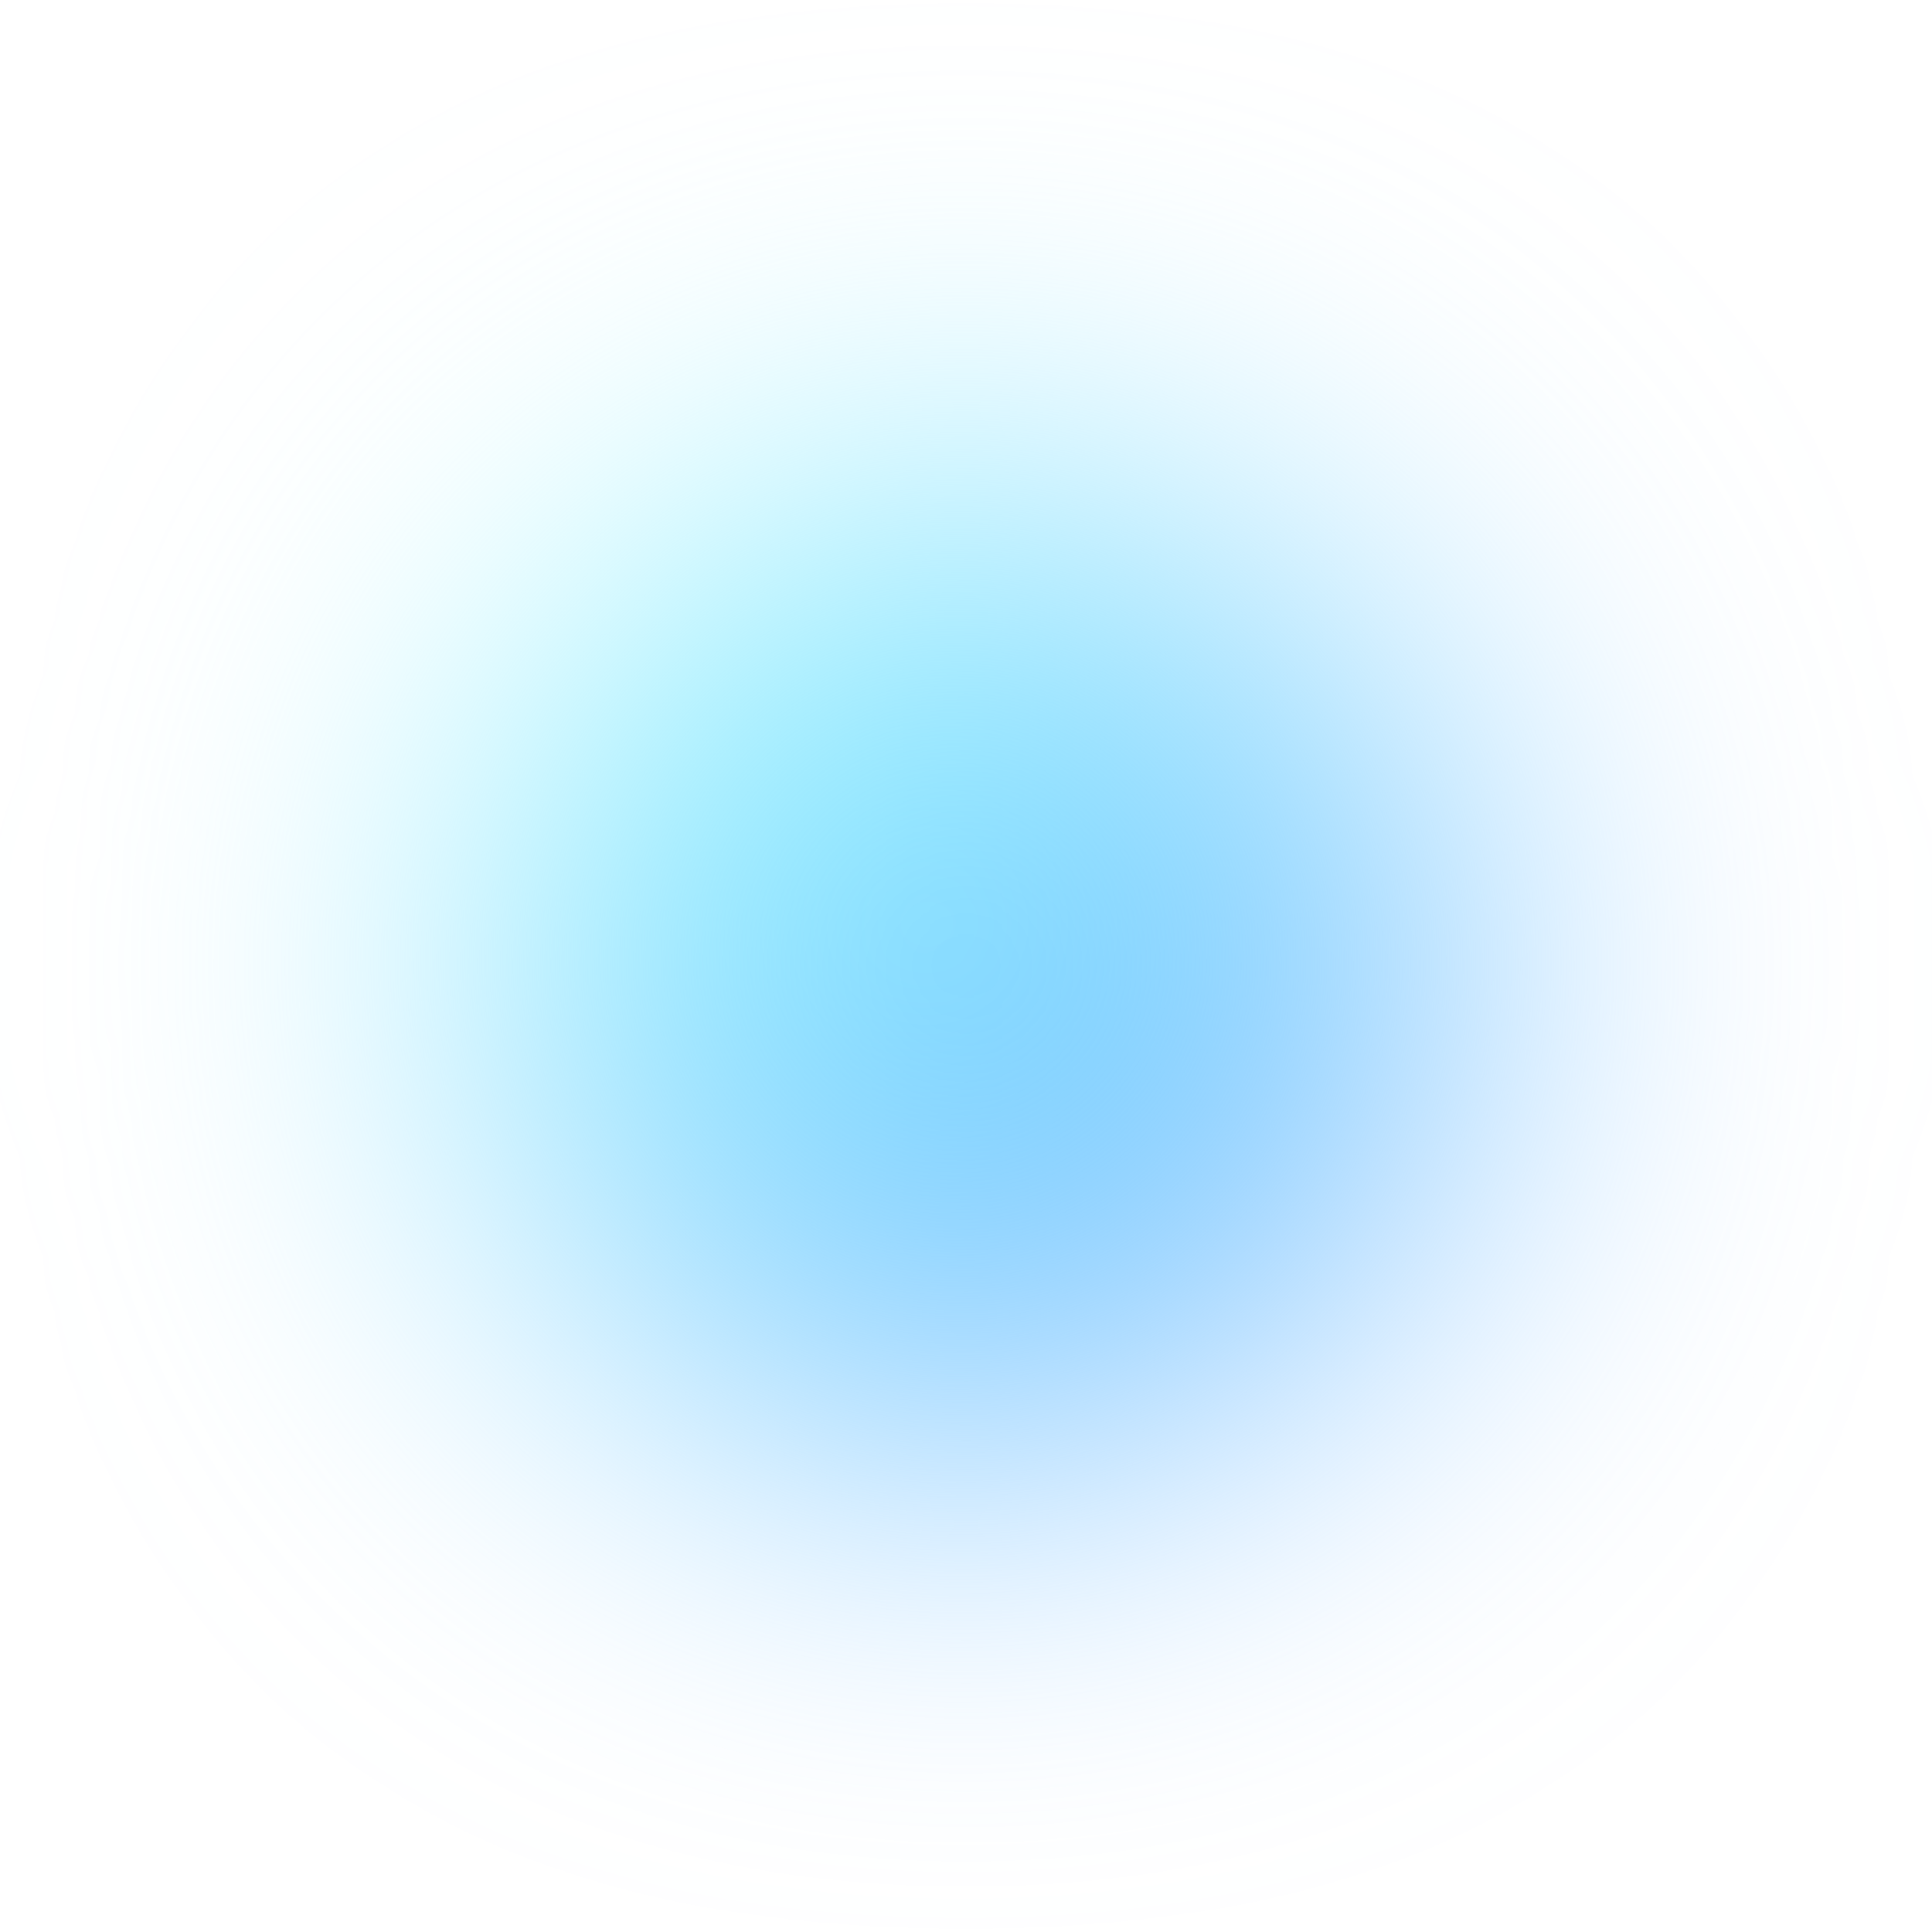
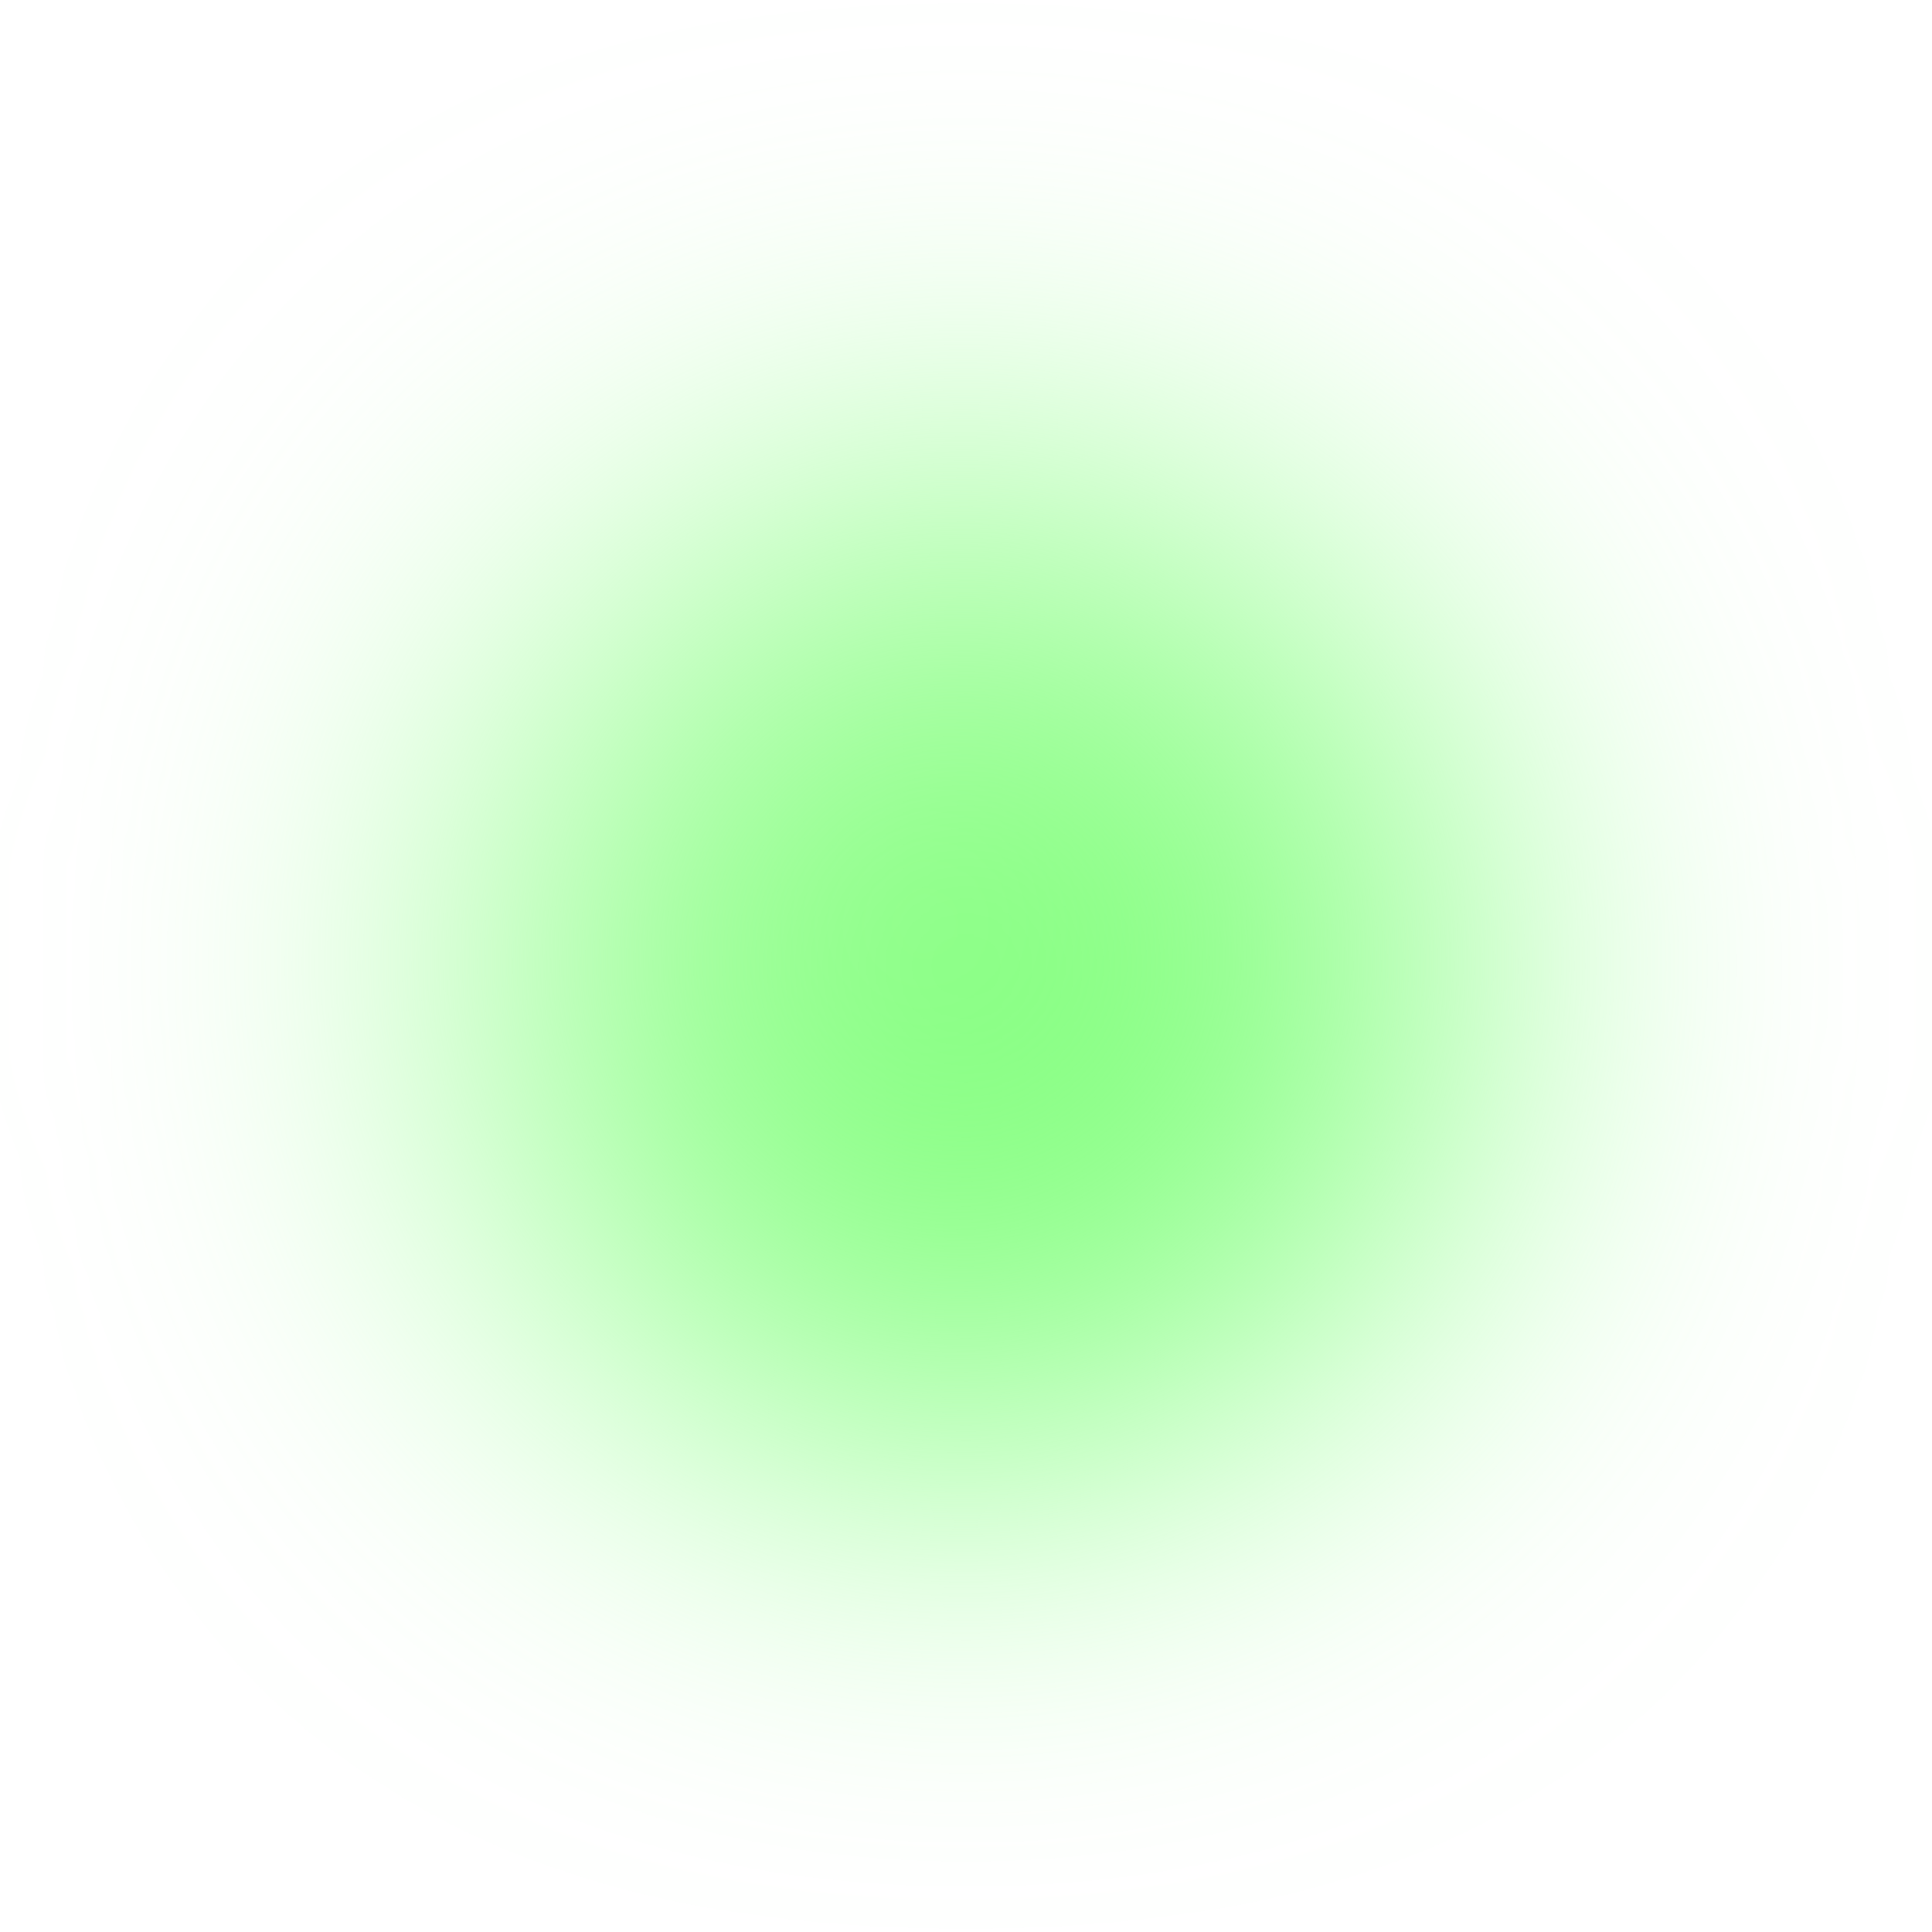
<svg xmlns="http://www.w3.org/2000/svg" width="98" height="98" viewBox="0 0 98 98" fill="none">
-   <g filter="url(#filter0_f_38_3136)">
-     <circle cx="49" cy="49" r="25" fill="#4D7EFF" />
-     <circle cx="49" cy="49" r="25" fill="url(#paint0_radial_38_3136)" style="mix-blend-mode:overlay" />
+   <g filter="url(#filter0_f_99_759)">
+     <circle cx="49" cy="49" r="25" fill="#50FF4D" />
+     <circle cx="49" cy="49" r="25" fill="url(#paint0_radial_99_759)" style="mix-blend-mode:overlay" />
  </g>
  <defs>
-     <filter id="filter0_f_38_3136" x="0" y="0" width="98" height="98" filterUnits="userSpaceOnUse" color-interpolation-filters="sRGB">
+     <filter id="filter0_f_99_759" x="0" y="0" width="98" height="98" filterUnits="userSpaceOnUse" color-interpolation-filters="sRGB">
      <feFlood flood-opacity="0" result="BackgroundImageFix" />
      <feBlend mode="normal" in="SourceGraphic" in2="BackgroundImageFix" result="shape" />
-       <feGaussianBlur stdDeviation="12" result="effect1_foregroundBlur_38_3136" />
+       <feGaussianBlur stdDeviation="12" result="effect1_foregroundBlur_99_759" />
    </filter>
-     <radialGradient id="paint0_radial_38_3136" cx="0" cy="0" r="1" gradientUnits="userSpaceOnUse" gradientTransform="translate(31.5472 30.8396) rotate(50.6595) scale(55.8066)">
+     <radialGradient id="paint0_radial_99_759" cx="0" cy="0" r="1" gradientUnits="userSpaceOnUse" gradientTransform="translate(31.5472 30.8396) rotate(50.6595) scale(55.8066)">
      <stop stop-color="white" />
      <stop offset="0.479" stop-color="#E0E0E0" />
      <stop offset="1" stop-color="#A8A8A8" />
    </radialGradient>
  </defs>
</svg>
